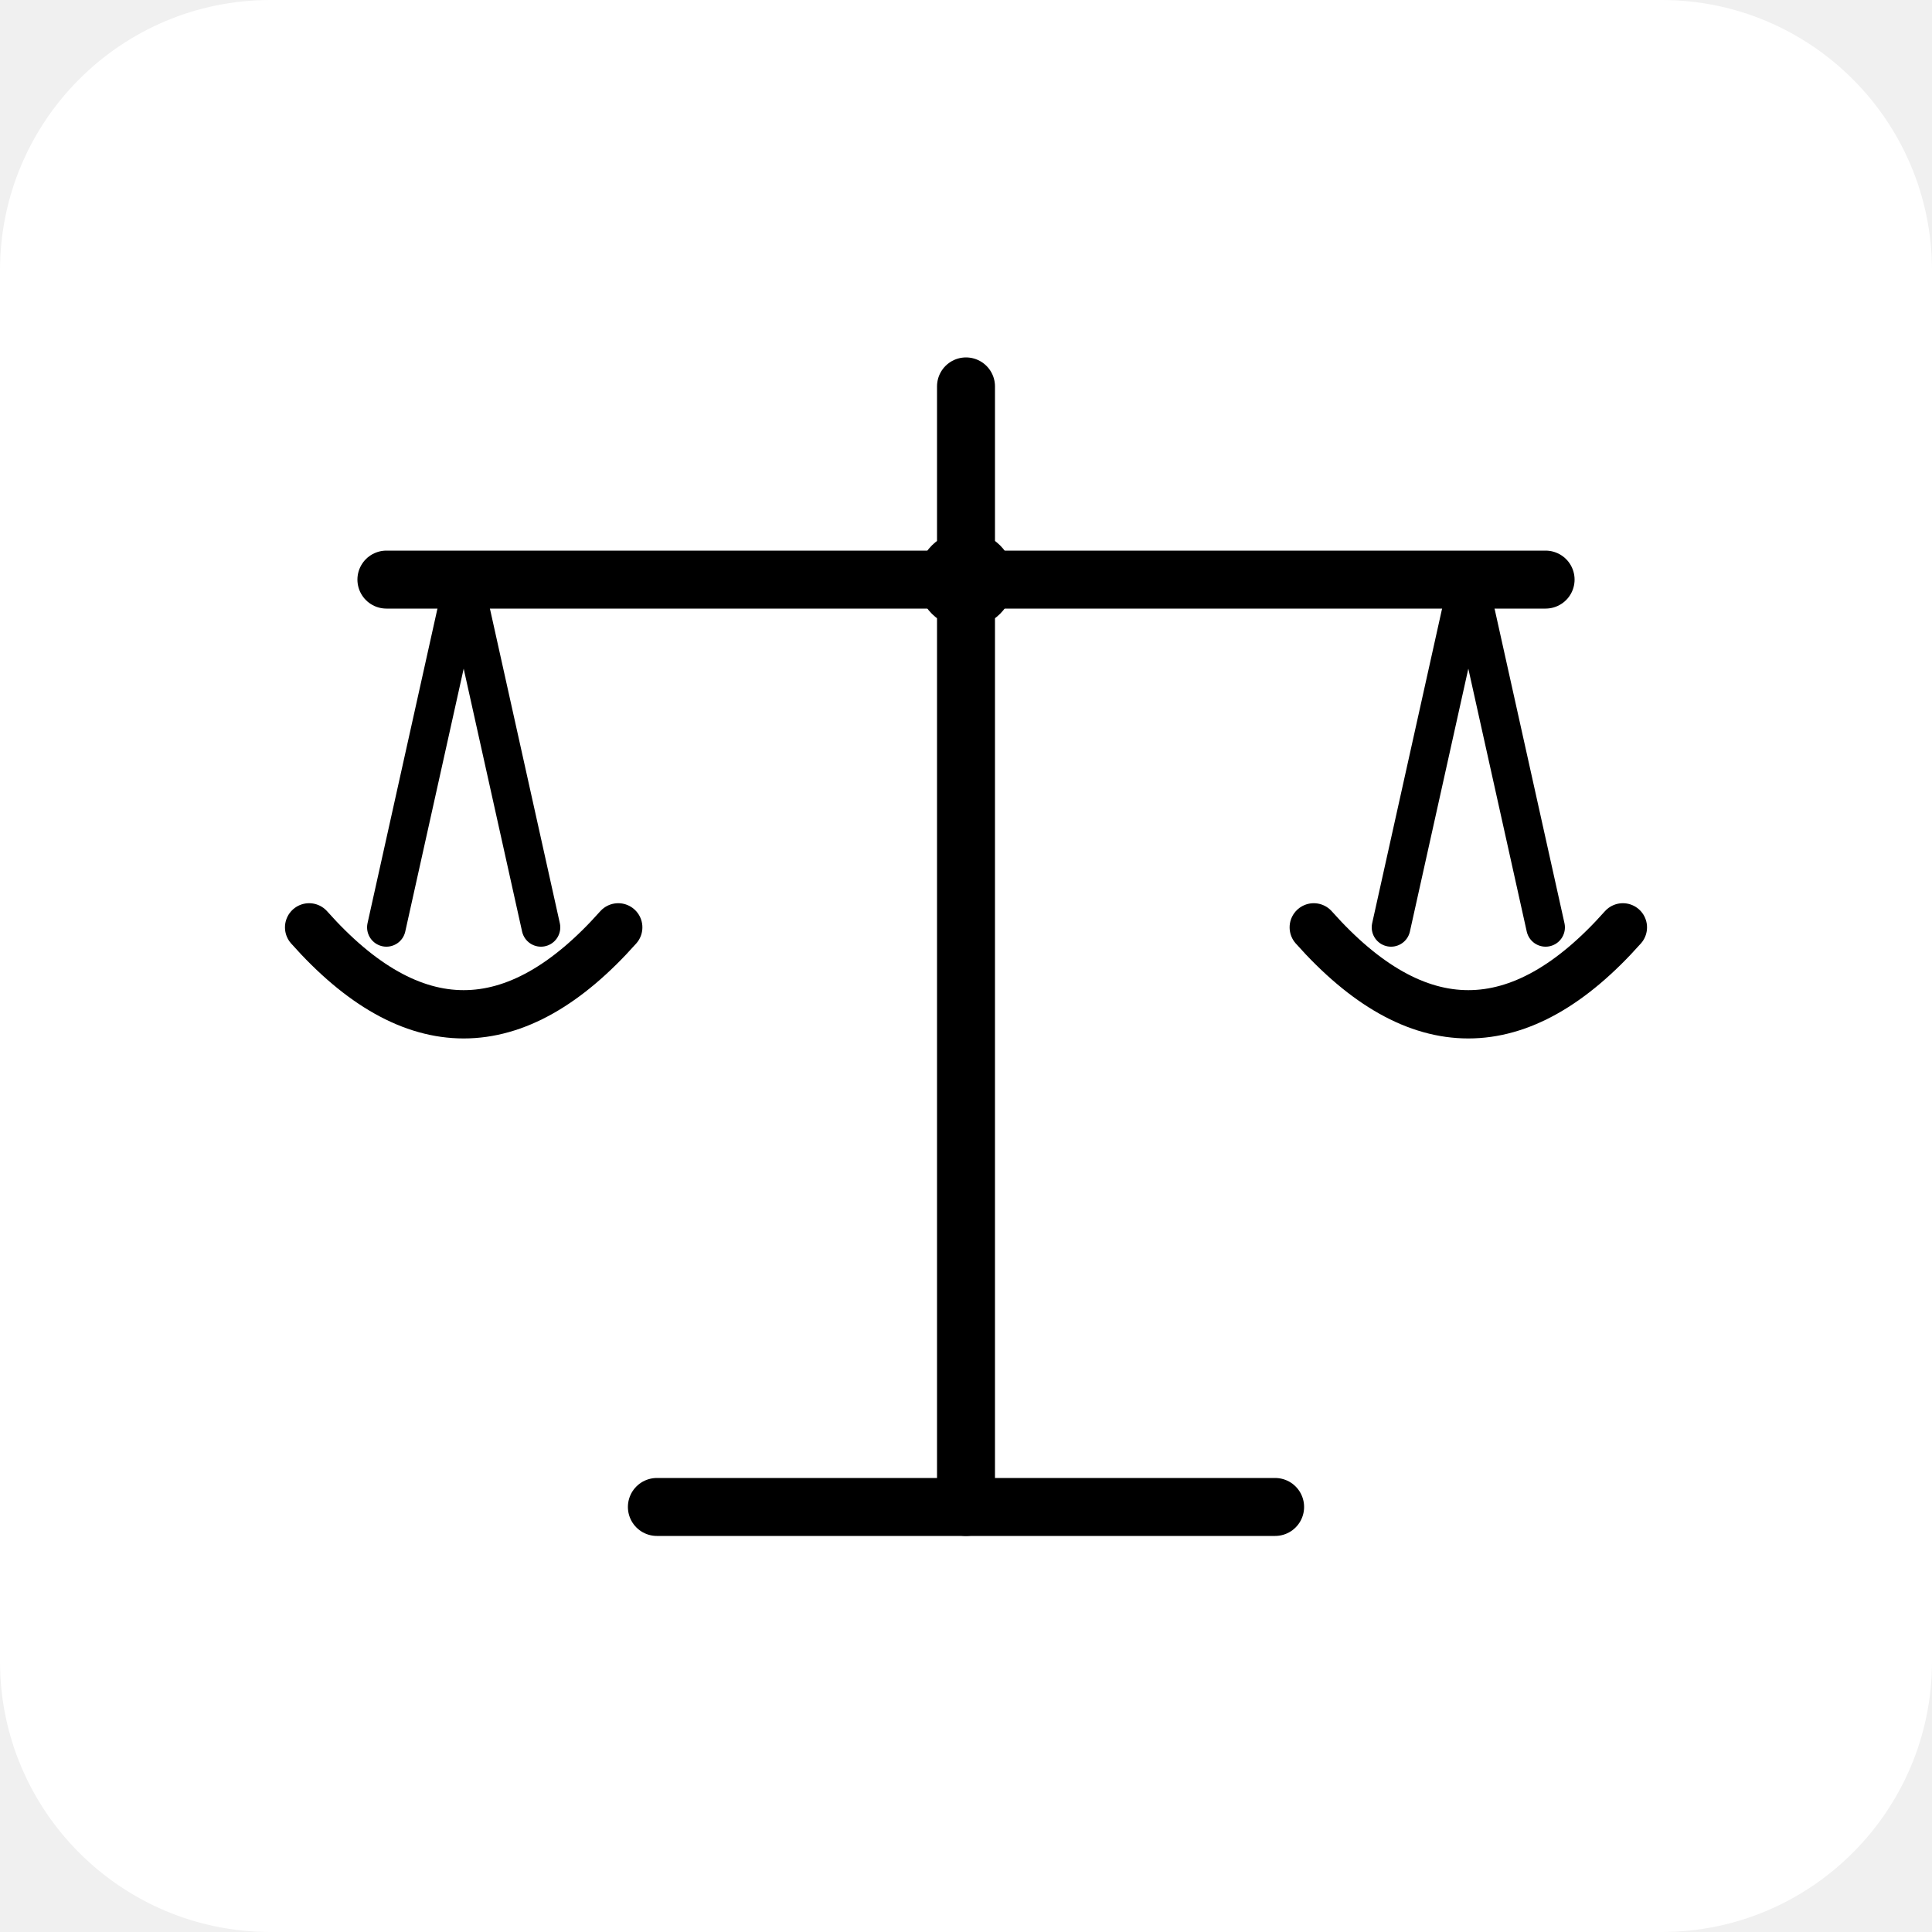
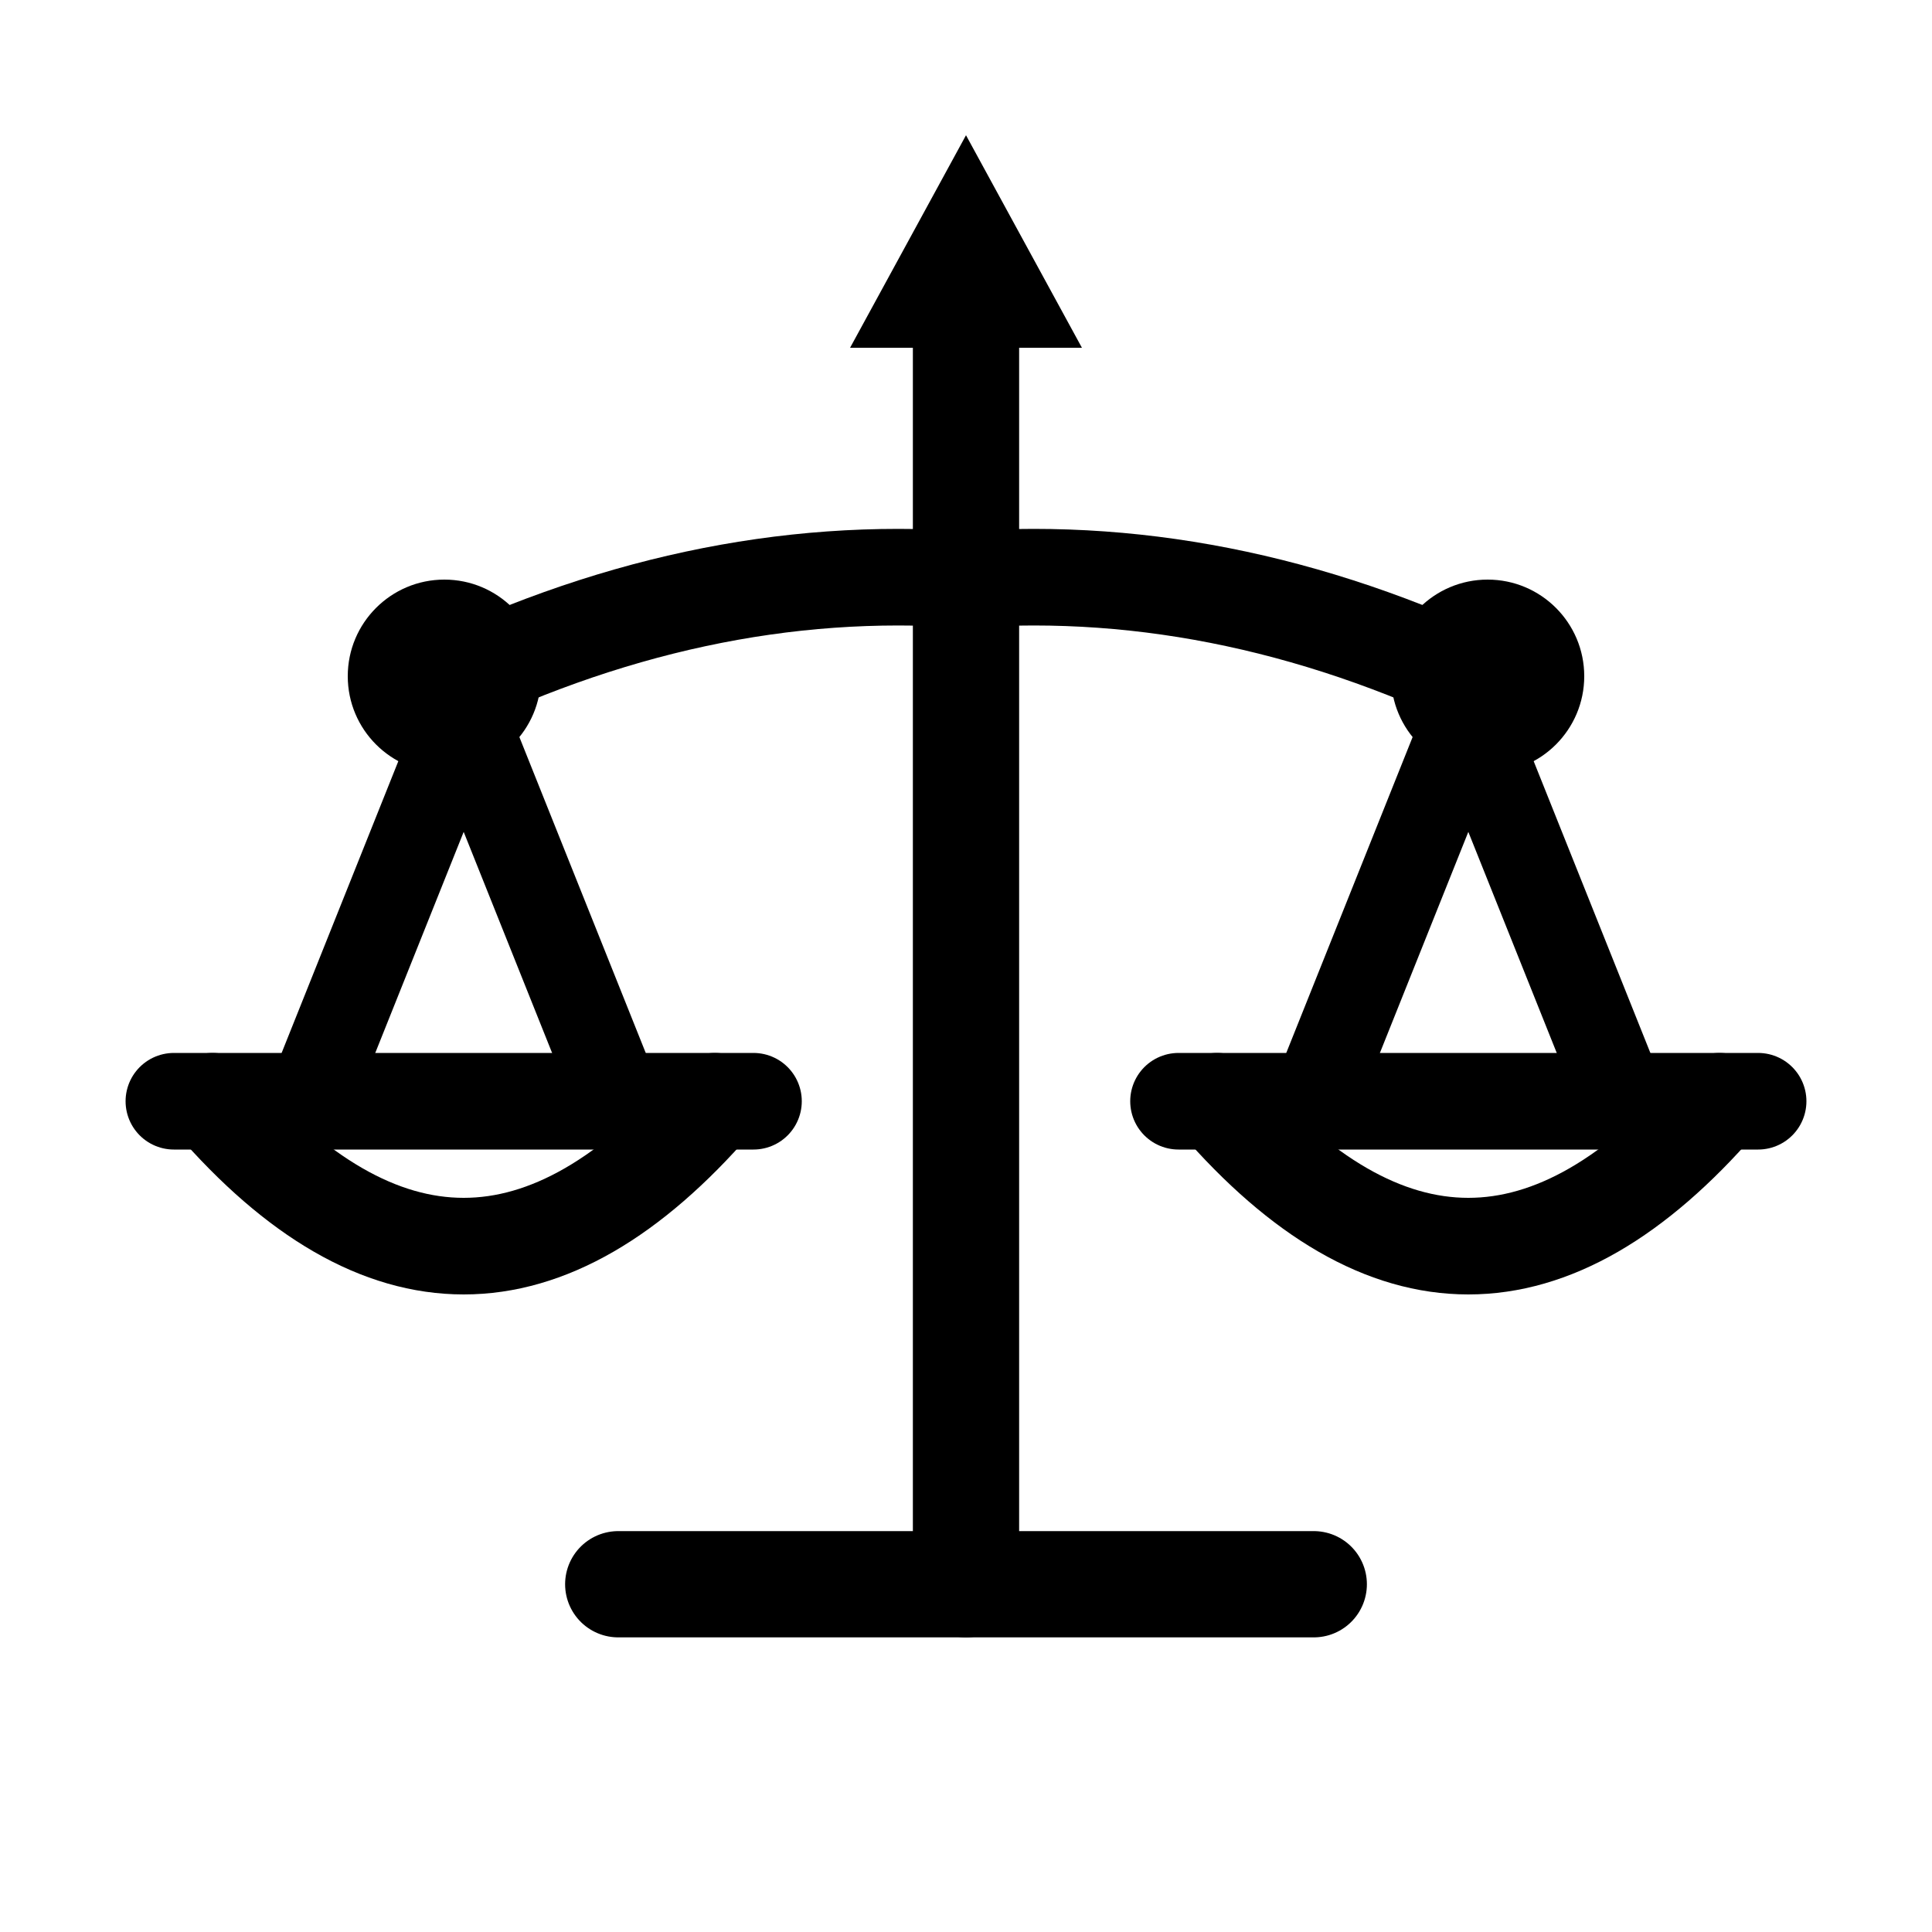
<svg xmlns="http://www.w3.org/2000/svg" viewBox="0 0 100 100">
-   <rect width="100" height="100" rx="14" fill="#ffffff" />
-   <line x1="50" y1="20" x2="50" y2="78" stroke="#000000" stroke-width="3" stroke-linecap="round" />
-   <line x1="20" y1="30" x2="80" y2="30" stroke="#000000" stroke-width="3" stroke-linecap="round" />
-   <line x1="24" y1="30" x2="20" y2="48" stroke="#000000" stroke-width="2" stroke-linecap="round" />
-   <line x1="24" y1="30" x2="28" y2="48" stroke="#000000" stroke-width="2" stroke-linecap="round" />
-   <path d="M16 48 Q24 57 32 48" stroke="#000000" stroke-width="2.5" fill="none" stroke-linecap="round" />
-   <line x1="76" y1="30" x2="72" y2="48" stroke="#000000" stroke-width="2" stroke-linecap="round" />
-   <line x1="76" y1="30" x2="80" y2="48" stroke="#000000" stroke-width="2" stroke-linecap="round" />
-   <path d="M68 48 Q76 57 84 48" stroke="#000000" stroke-width="2.5" fill="none" stroke-linecap="round" />
-   <line x1="34" y1="78" x2="66" y2="78" stroke="#000000" stroke-width="3" stroke-linecap="round" />
-   <circle cx="50" cy="30" r="2.5" fill="#000000" />
+   <rect width="100" height="100" fill="#ffffff" />
+   <g stroke="#000000" fill="none" stroke-linecap="round" stroke-linejoin="round">
+     <line x1="50" y1="17" x2="50" y2="82" stroke-width="5.5" />
+     <line x1="32" y1="82" x2="68" y2="82" stroke-width="5.5" />
+     <polygon points="50,7 44,18 56,18" fill="#000000" stroke="none" />
+     <path d="M22,36 Q36,29 50,30 Q64,29 78,36" stroke-width="5" />
+     <line x1="24" y1="37" x2="16" y2="57" stroke-width="4.5" />
+     <line x1="24" y1="37" x2="32" y2="57" stroke-width="4.5" />
+     <path d="M11,57 Q24,72 37,57" stroke-width="5" />
+     <line x1="9" y1="57" x2="39" y2="57" stroke-width="5" />
+     <line x1="76" y1="37" x2="68" y2="57" stroke-width="4.5" />
+     <line x1="76" y1="37" x2="84" y2="57" stroke-width="4.5" />
+     <path d="M63,57 Q76,72 89,57" stroke-width="5" />
+     <line x1="61" y1="57" x2="91" y2="57" stroke-width="5" />
+     <circle cx="23" cy="35" r="5" fill="#000000" stroke="none" />
+     <circle cx="77" cy="35" r="5" fill="#000000" stroke="none" />
+   </g>
</svg>
